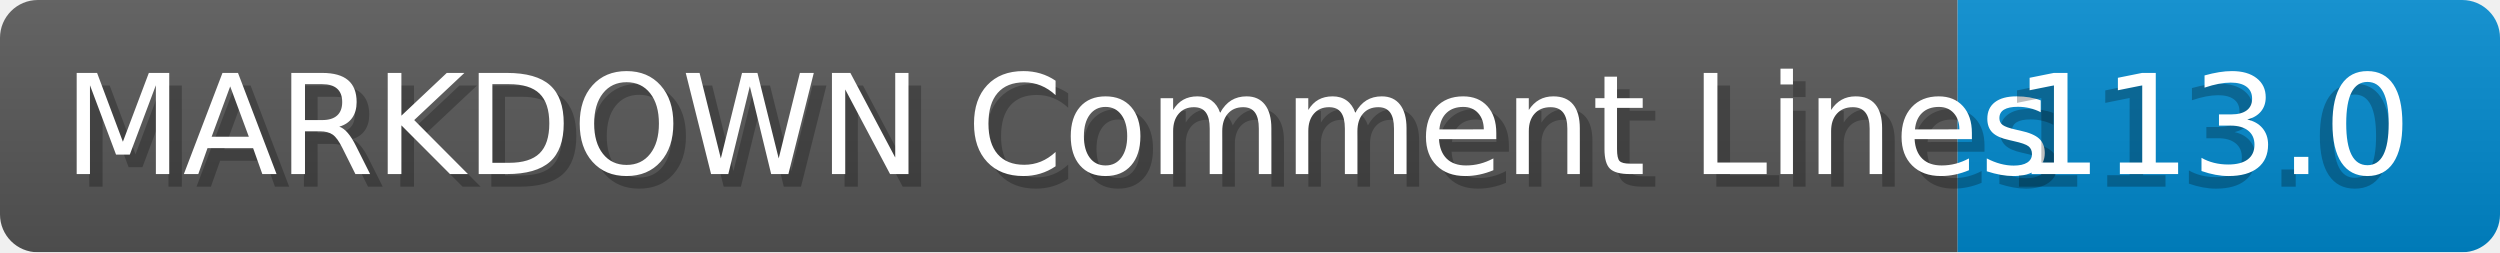
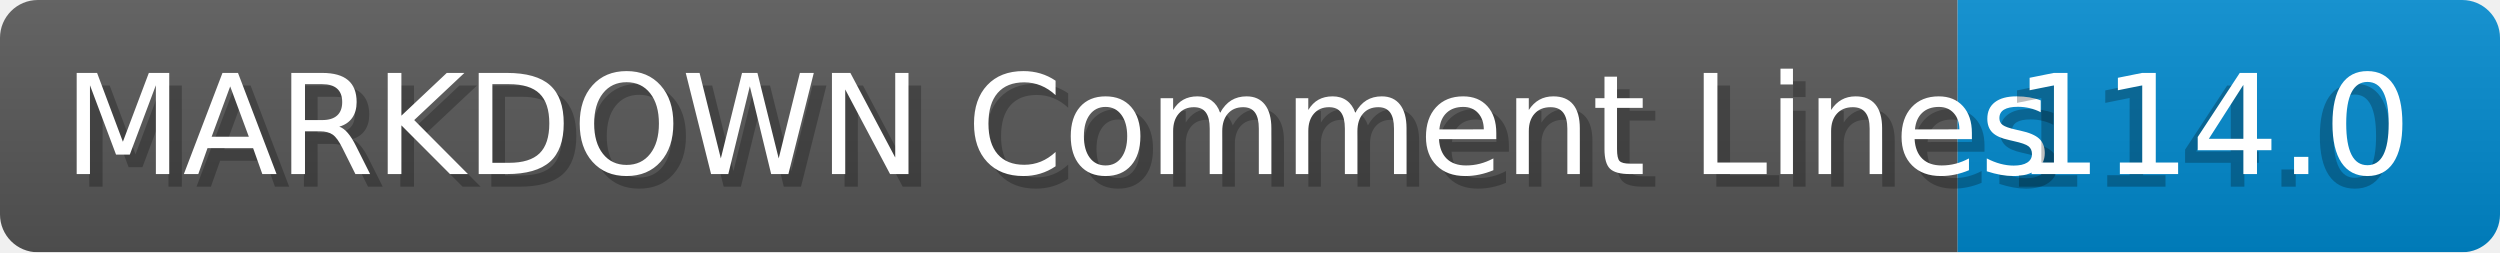
- <svg xmlns="http://www.w3.org/2000/svg" width="198.2" height="20" viewBox="0 0 1982.0 200" role="img" aria-label="MARKDOWN Comment Lines: 113.0">
+ <svg xmlns="http://www.w3.org/2000/svg" width="198.2" height="20" viewBox="0 0 1982.0 200" role="img" aria-label="MARKDOWN Comment Lines: 114.0">
  <linearGradient id="a" x2="0" y2="100%">
    <stop offset="0" stop-opacity=".1" stop-color="#EEE" />
    <stop offset="1" stop-opacity=".1" />
  </linearGradient>
  <mask id="m">
    <rect width="1982.0" height="200" rx="30" fill="#FFF" />
  </mask>
  <g mask="url(#m)">
    <rect width="1552.0" height="200" fill="#555" />
    <rect width="430.0" height="200" fill="#08C" x="1552.0" />
    <rect width="1982.0" height="200" fill="url(#a)" />
  </g>
  <g aria-hidden="true" fill="#fff" text-anchor="start" font-family="Verdana,DejaVu Sans,sans-serif" font-size="110">
    <text x="60" y="148" textLength="1452.0" fill="#000" opacity="0.25">MARKDOWN Comment Lines</text>
    <text x="50" y="138" textLength="1452.0">MARKDOWN Comment Lines</text>
-     <text x="1587.0" y="148" textLength="330.0" fill="#000" opacity="0.25">113.0</text>
-     <text x="1597.0" y="138" textLength="330.0">113.0</text>
+     <text x="1587.0" y="148" textLength="330.0" fill="#000" opacity="0.25">114.0</text>
+     <text x="1597.0" y="138" textLength="330.0">114.0</text>
  </g>
</svg>
